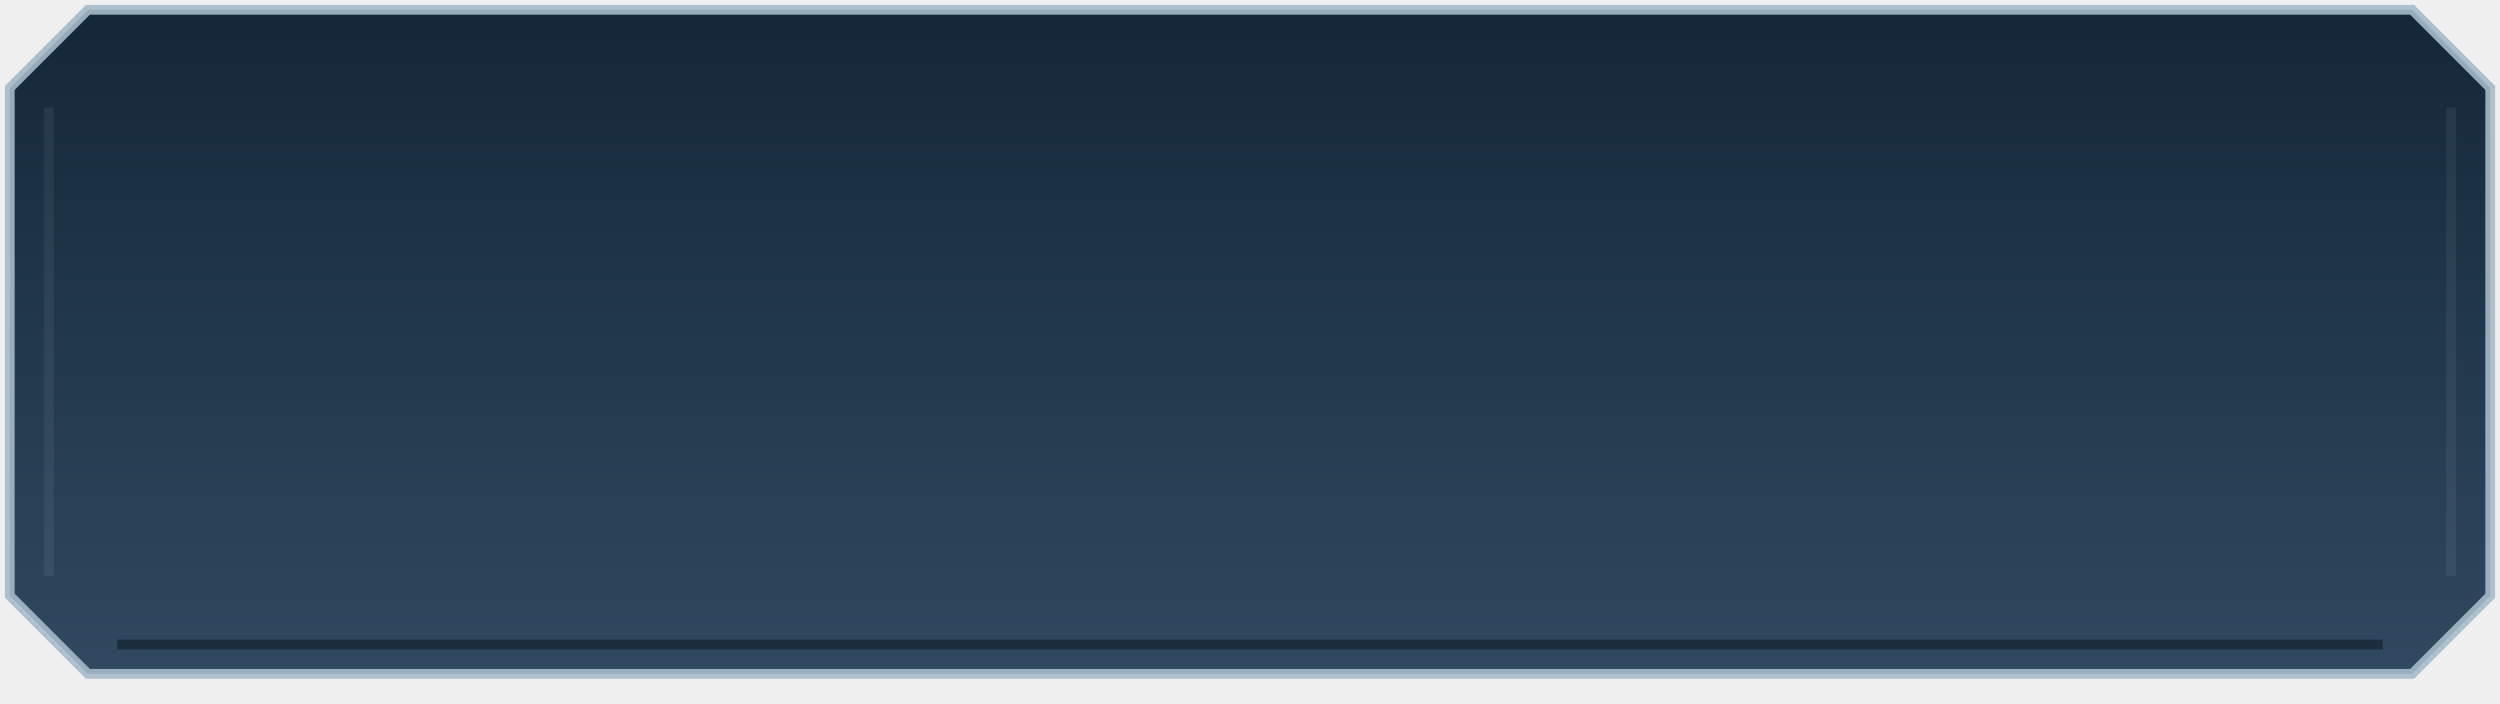
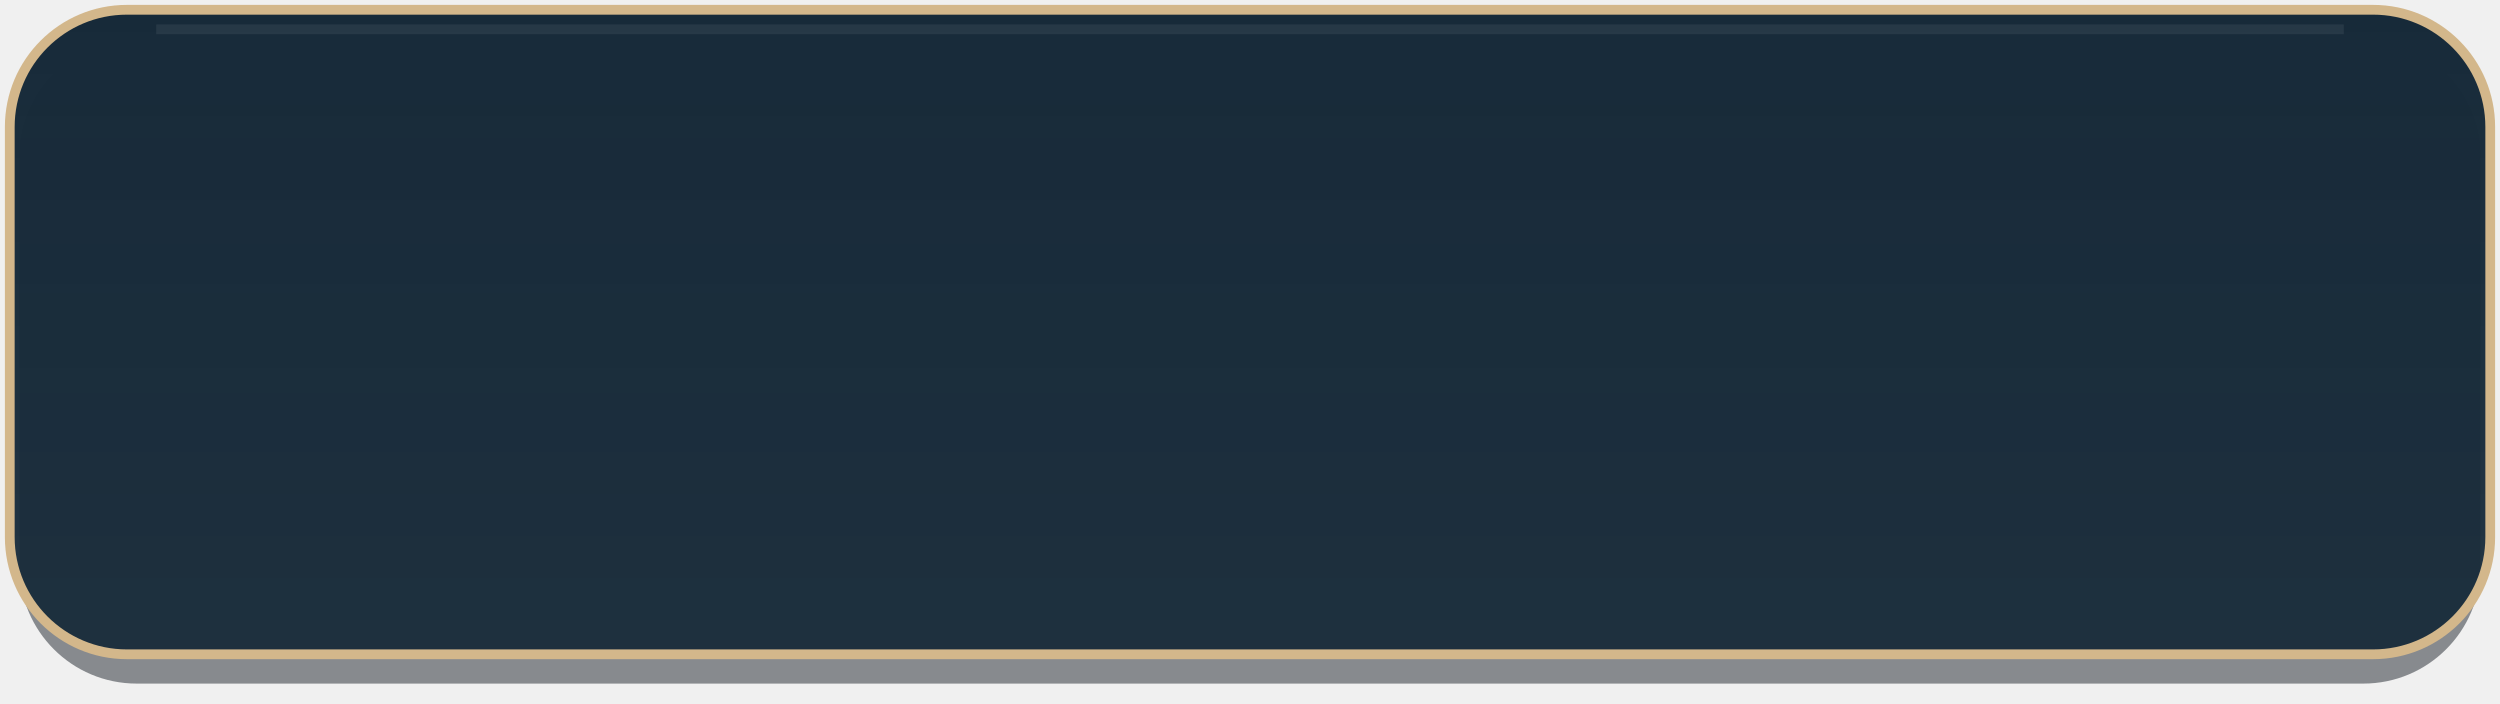
<svg xmlns="http://www.w3.org/2000/svg" width="256" height="72" viewBox="0 0 256 72">
  <defs>
-     <linearGradient id="surface" x1="0" y1="0" x2="0" y2="1">
-       <stop stop-color="#142738" />
-       <stop offset="1" stop-color="#304960" />
-     </linearGradient>
-     <linearGradient id="sheen" x1="0" y1="0" x2="1" y2="0">
-       <stop stop-color="#ffffff" stop-opacity="0" />
-       <stop offset=".5" stop-color="#ffffff" stop-opacity=".22" />
-       <stop offset="1" stop-color="#ffffff" stop-opacity="0" />
+     <linearGradient id="finish" x1="0" y1="0" x2="0" y2="1">
+       <stop stop-color="#172a39" />
+       <stop offset="1" stop-color="#172a39" stop-opacity=".94" />
    </linearGradient>
  </defs>
-   <path d="M10 3H246L253 10V60L246 67H10L3 60V10Z" fill="#070d13" fill-opacity=".45" />
-   <path d="M9 1H247L255 9V61L247 69H9L1 61V9Z" fill="url(#surface)" stroke="#a4bac9" stroke-opacity=".9" />
-   <path d="M12 4H244" stroke="url(#sheen)" />
-   <path d="M5 11V59M251 11V59" stroke="#ffffff" stroke-opacity=".06" />
-   <path d="M12 66H244" stroke="#02080d" stroke-opacity=".42" />
+   <rect x="2" y="4" width="252" height="66" rx="12" fill="#080f17" fill-opacity=".45" />
+   <rect x="1" y="1" width="254" height="66" rx="12" fill="url(#finish)" stroke="#d3b78b" />
+   <path d="M16 3H240" stroke="#fff" stroke-opacity=".07" />
</svg>
